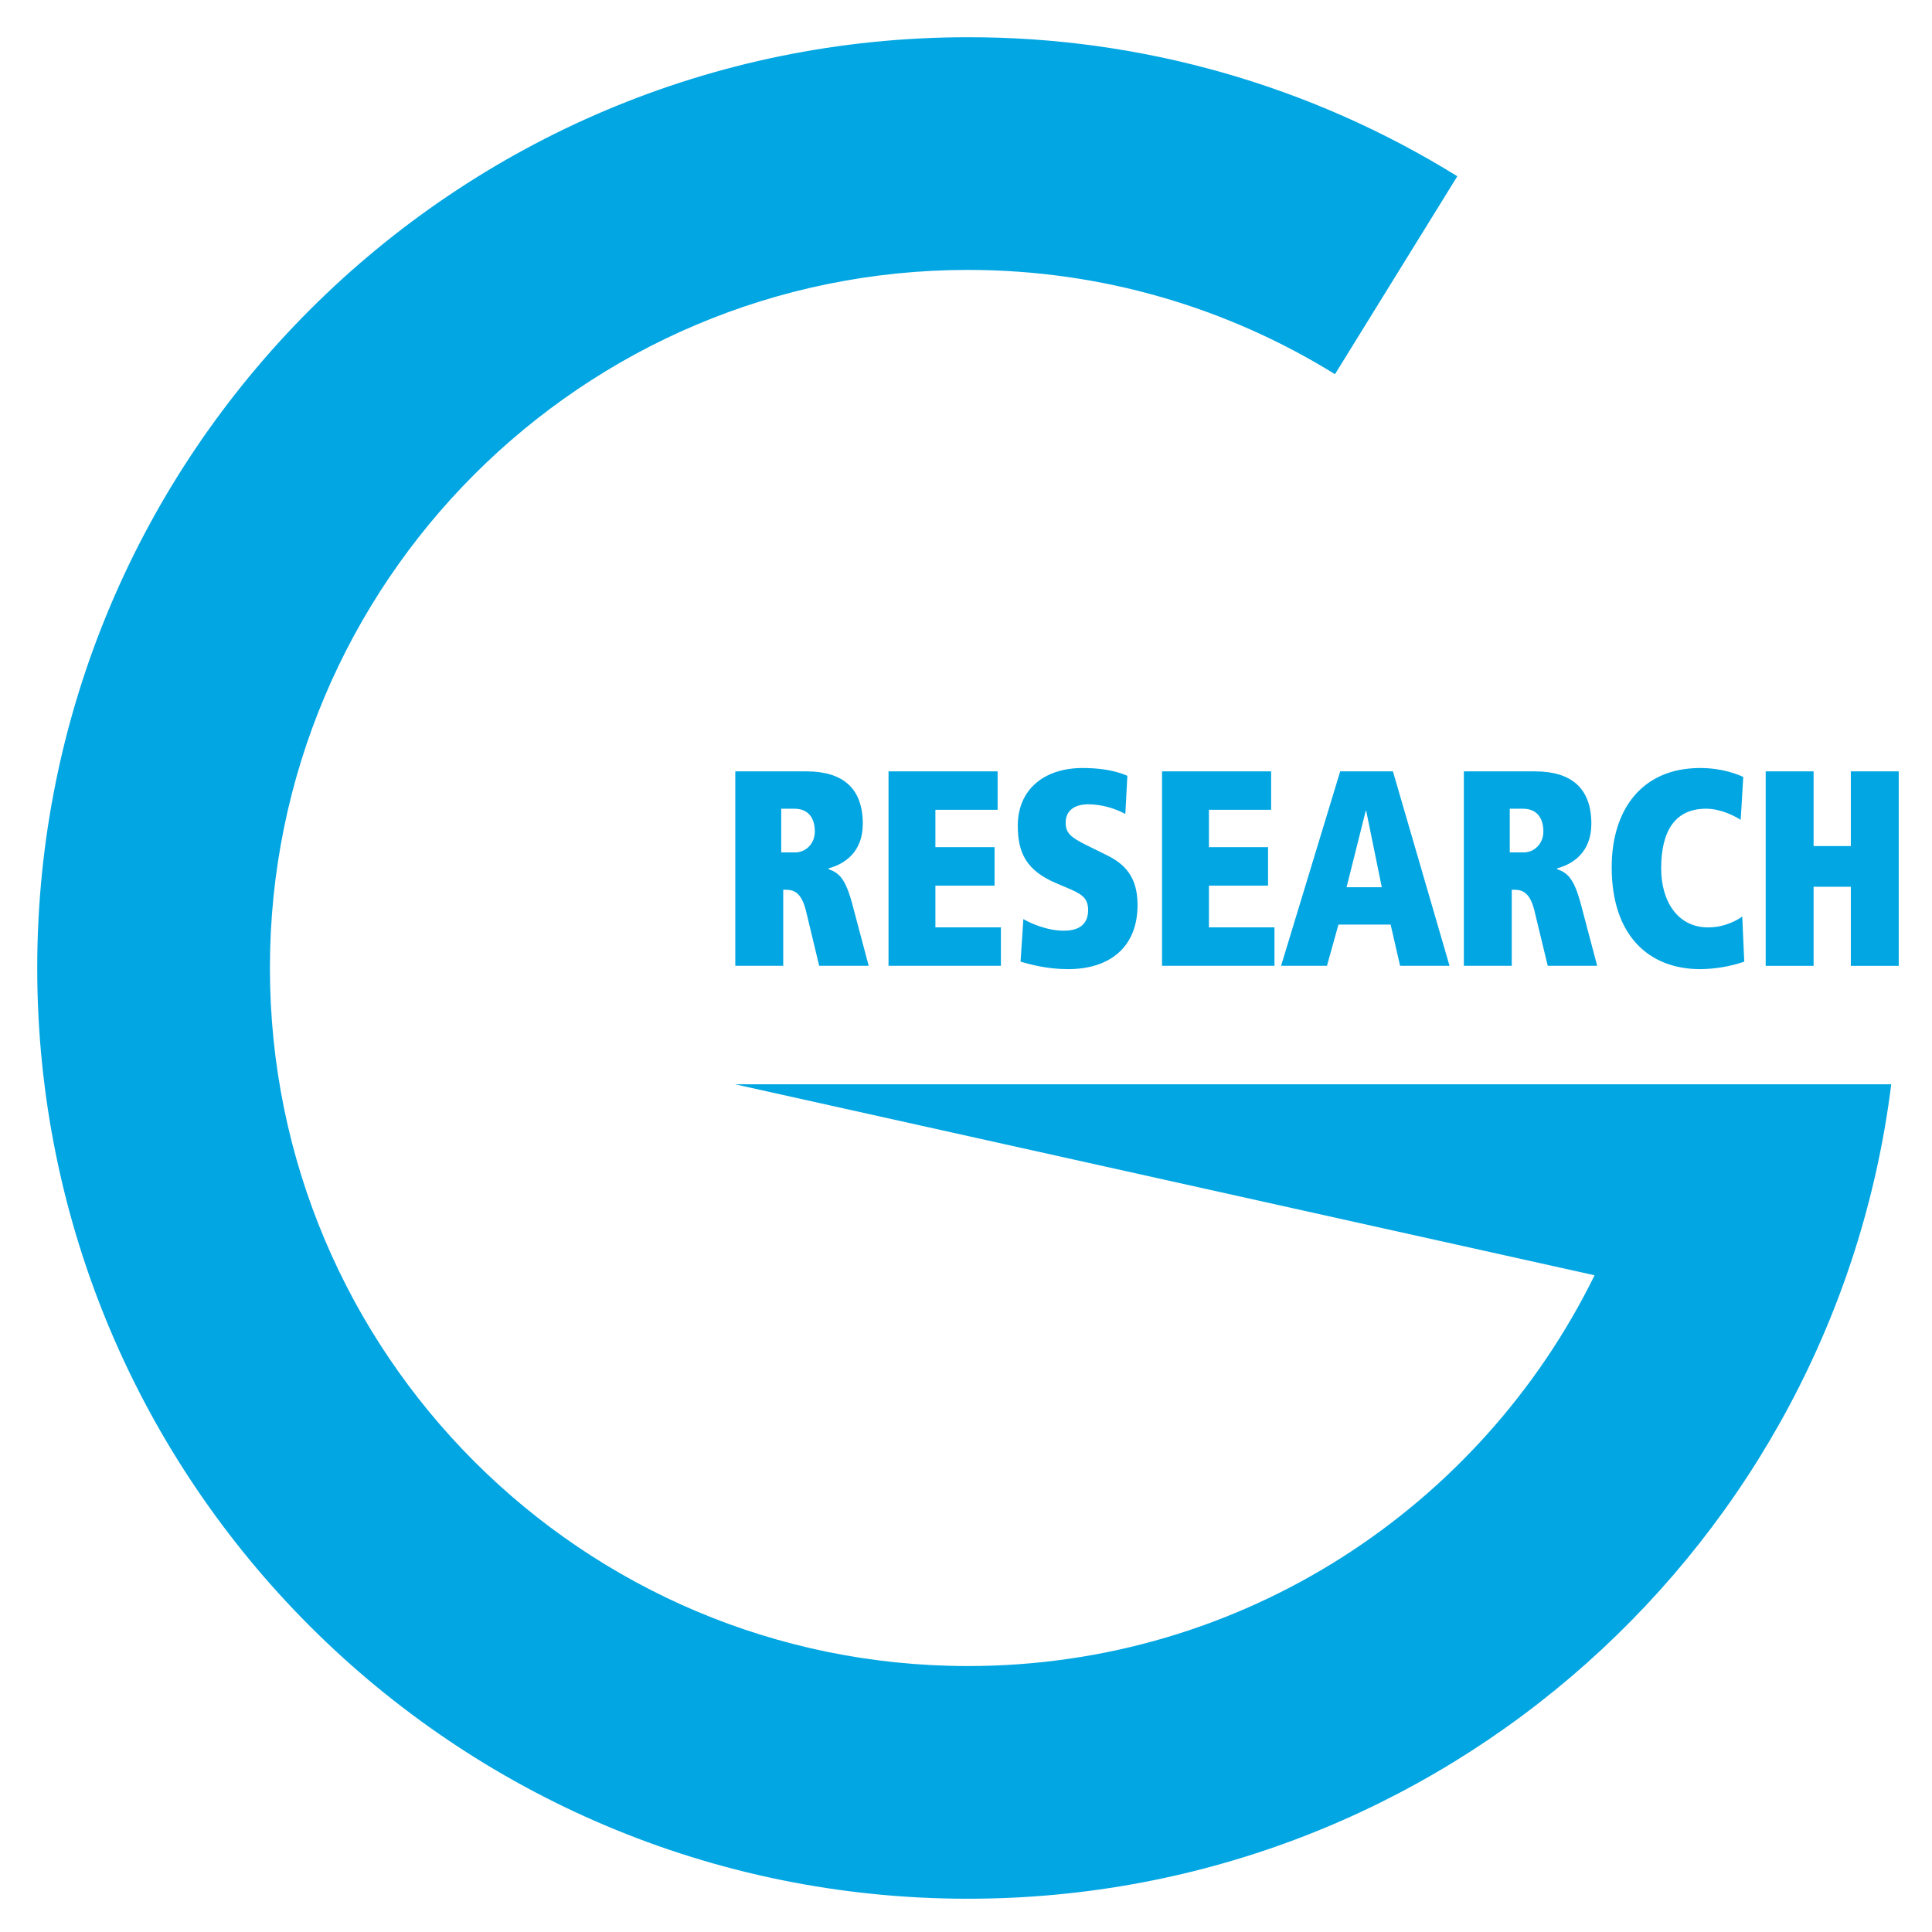
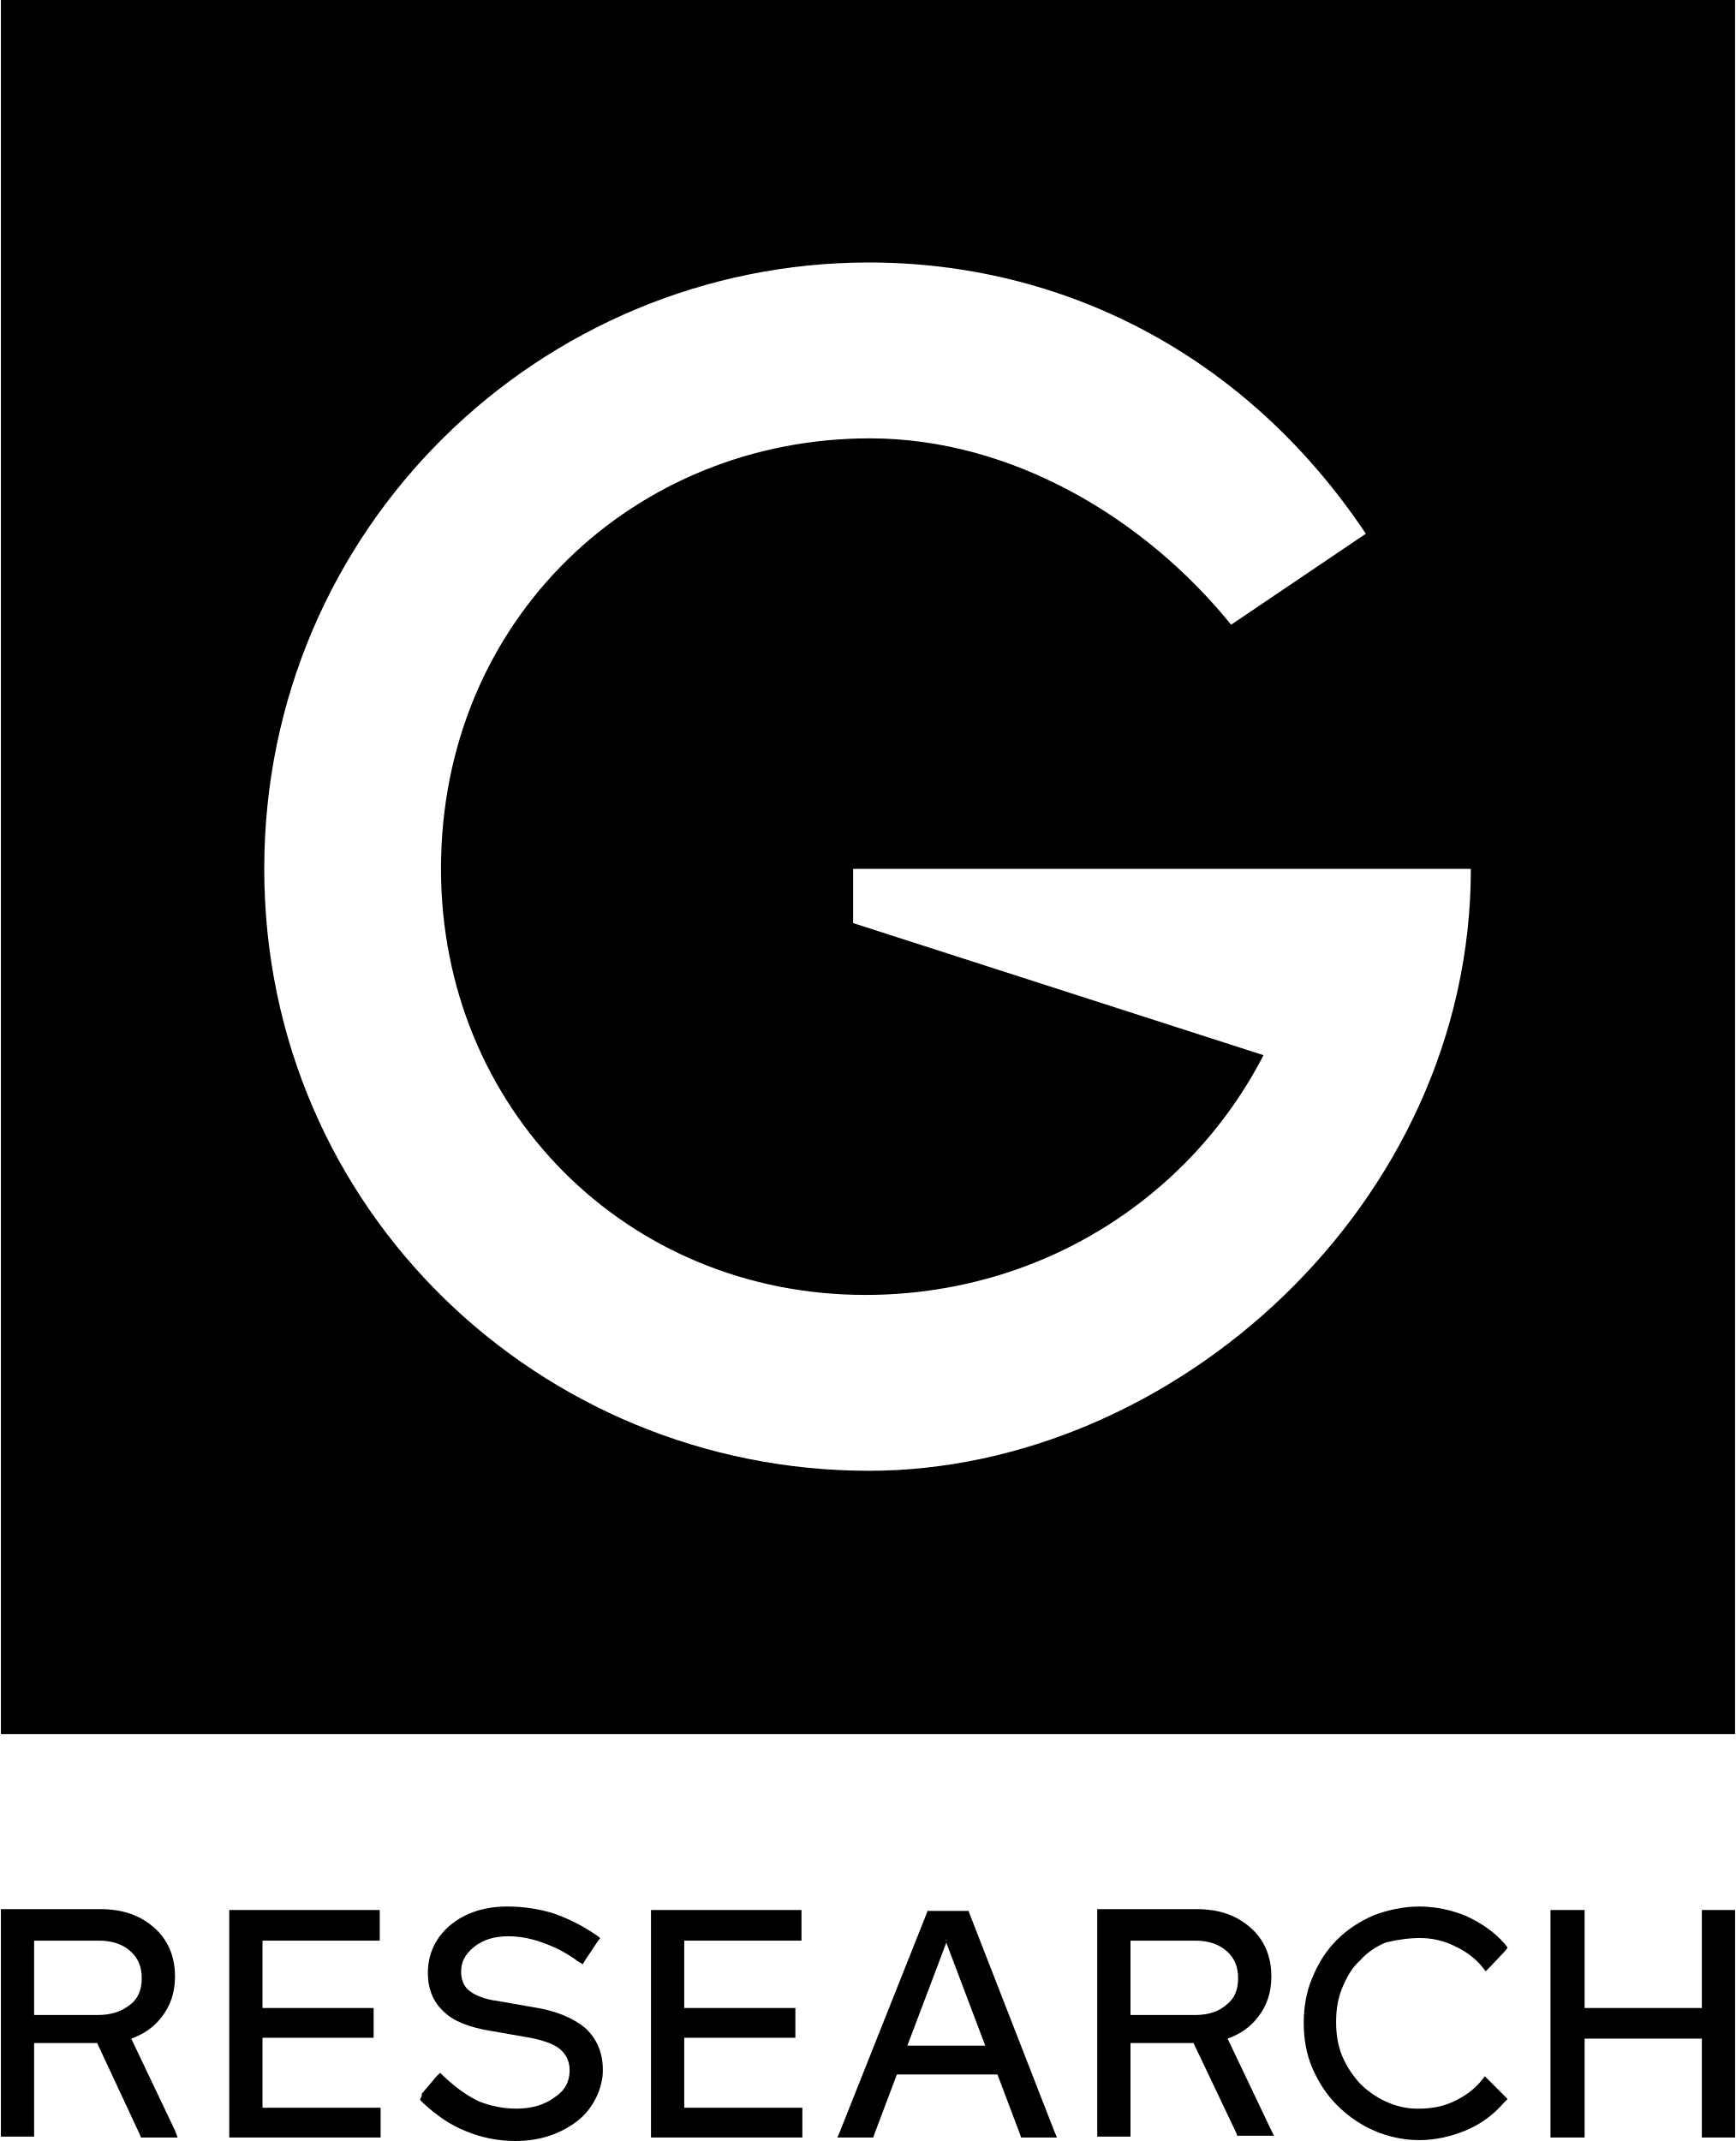
- <svg xmlns="http://www.w3.org/2000/svg" role="img" viewBox="-1.22 -1.22 63.31 63.31">
-   <g fill="#02A6E2" fill-rule="nonzero">
-     <path d="M24.838 26.713c.335 0 .643-.274.643-.684 0-.438-.208-.748-.668-.748h-.433v1.432h.458zm.352 1.91c-.15-.612-.41-.686-.66-.686h-.084v2.492h-1.571v-6.372h2.331c1.178 0 1.847.54 1.847 1.717 0 .94-.61 1.325-1.12 1.46v.028c.334.119.552.292.785 1.177l.528 1.99h-1.622l-.434-1.807zm2.706-4.566h3.575v1.26h-2.039v1.223h1.939v1.261h-1.939v1.368h2.147v1.26h-3.683zm4.419 4.839c.192.12.76.382 1.32.382.593 0 .802-.282.802-.682 0-.421-.259-.54-.71-.732l-.343-.145c-.96-.412-1.252-.977-1.252-1.882 0-1.204.885-1.89 2.121-1.89.442 0 .994.046 1.47.256l-.067 1.25a2.669 2.669 0 0 0-1.202-.318c-.468 0-.753.21-.753.602 0 .329.151.475.67.731l.701.347c.526.265.985.665.985 1.616 0 1.395-.918 2.107-2.28 2.107-.702 0-1.262-.162-1.554-.245l.092-1.397zm4.544-4.839h3.575v1.26h-2.038v1.223h1.937v1.261h-1.937v1.368h2.147v1.26h-3.684zm6.691 1.296h-.017l-.627 2.5h1.154l-.51-2.5zm.802 3.725H42.64l-.377 1.351H40.76l1.937-6.372h1.728l1.855 6.372h-1.62l-.31-1.35zm4.361-2.365c.334 0 .642-.274.642-.684 0-.438-.21-.748-.668-.748h-.433v1.432h.459zm.35 1.91c-.15-.612-.41-.686-.659-.686h-.085v2.492h-1.57v-6.372h2.33c1.18 0 1.848.54 1.848 1.717 0 .94-.61 1.325-1.12 1.46v.028c.335.119.552.292.785 1.177l.526 1.99h-1.62l-.436-1.807zm6.875 1.67a4.65 4.65 0 0 1-1.437.245c-1.695 0-2.907-1.102-2.907-3.34 0-1.882.986-3.251 2.9-3.251.76 0 1.268.228 1.411.293l-.084 1.406c-.183-.118-.642-.365-1.136-.365-1.001 0-1.47.712-1.47 1.953 0 1.097.552 1.936 1.537 1.936.56 0 .968-.246 1.12-.356l.066 1.48zm3.492-2.455h-1.22v2.592h-1.57v-6.373h1.57v2.447h1.22v-2.447H61v6.373h-1.57z" />
-     <path d="M22.875 34.313l28.158 6.257C47.31 48.152 39.518 53.375 30.5 53.375c-12.633 0-22.875-10.242-22.875-22.875S17.867 7.625 30.5 7.625c4.413 0 8.532 1.253 12.026 3.417l4.009-6.486A30.353 30.353 0 0 0 30.5 0C13.655 0 0 13.655 0 30.5S13.655 61 30.5 61c15.552 0 28.377-11.643 30.254-26.688H22.875z" />
+ <svg xmlns="http://www.w3.org/2000/svg" version="1.1" id="Layer_2" x="0px" y="0px" viewBox="0 0 198.4 244.7" style="enable-background:new 0 0 198.4 244.7;" xml:space="preserve">
+   <g>
+     <path d="M0.1,0v198.2h198.2V0H0.1z M99.3,168.1c-37.5,0-69.1-29.8-69.1-68.8c0-39,31.6-69.3,69.1-69.3c21.8,0,42.9,10.2,56.8,31   l-15.4,10.4c-9.7-12-24.9-21.3-41.3-21.3c-26.8,0-49,20.6-49,49.2c0,27.4,21.2,48.7,48.5,48.7c19.8,0,37-10.9,45.5-27.4l-46.9-15.1   v-6.2h70.6C168.1,137.7,134,168.1,99.3,168.1z" />
+     <path d="M110.8,218.7l-0.1-0.3H106l-0.1,0.3L96,243.6l-0.3,0.7h4.1l0.1-0.3l2.6-6.9h11.5l2.6,6.9l0.1,0.3h4.1l-0.3-0.7L110.8,218.7   z M103.7,233.8L103.7,233.8l4.5-11.9l-0.1-0.2h0.1l-0.1,0.2l4.5,11.9H103.7z" />
+     <path d="M162.3,221.5c1.3,0,2.7,0.3,3.9,0.9c1.3,0.6,2.4,1.4,3.2,2.4l0.4,0.5l0.4-0.4l1.8-1.9l0.3-0.4l-0.3-0.4   c-1.2-1.4-2.7-2.4-4.4-3.2c-1.7-0.7-3.5-1.1-5.4-1.1c-1.8,0-3.6,0.4-5.2,1c-1.6,0.7-3,1.6-4.2,2.8c-1.2,1.2-2.1,2.6-2.8,4.3   c-0.7,1.6-1,3.4-1,5.2c0,1.8,0.3,3.6,1,5.2c0.7,1.6,1.6,3,2.8,4.2c1.2,1.2,2.6,2.2,4.2,2.9c1.6,0.7,3.4,1.1,5.2,1.1   c1.8,0,3.6-0.4,5.3-1.1c1.7-0.7,3.2-1.8,4.4-3.2l0.4-0.4l-0.4-0.4l-1.8-1.8l-0.4-0.4l-0.4,0.5c-0.8,1-1.9,1.8-3.2,2.4   c-1.3,0.6-2.6,0.8-3.9,0.8h-0.3c-1.2,0-2.4-0.3-3.5-0.8c-1.1-0.5-2.1-1.2-3-2.1c-0.8-0.9-1.5-1.9-2-3.1c-0.5-1.2-0.7-2.5-0.7-3.9   c0-1.4,0.2-2.7,0.7-3.9c0.5-1.2,1.1-2.3,2-3.1l0,0c0.8-0.9,1.8-1.6,3-2.1C159.7,221.7,161,221.5,162.3,221.5z" />
+     <polygon points="195,218.3 194.5,218.3 194.5,218.8 194.5,229.5 181.1,229.5 181.1,218.8 181.1,218.3 180.5,218.3 177.8,218.3    177.2,218.3 177.2,218.8 177.2,243.8 177.2,244.3 177.8,244.3 180.5,244.3 181.1,244.3 181.1,243.8 181.1,233 194.5,233    194.5,243.8 194.5,244.3 195,244.3 197.8,244.3 198.3,244.3 198.3,243.8 198.3,218.8 198.3,218.3 197.8,218.3  " />
+     <path d="M66.9,231.8L66.9,231.8c-1.3-1.1-3.3-2-6-2.4l-4-0.7c-1.6-0.2-2.7-0.7-3.3-1.2c-0.6-0.5-0.9-1.2-0.9-2.2   c0-1.1,0.5-2,1.5-2.8c1-0.8,2.3-1.2,3.9-1.2c1.4,0,2.8,0.3,4.1,0.8c1.4,0.5,2.7,1.2,3.9,2.1l0.5,0.3l0.3-0.5l1.4-2.1l0.3-0.4   l-0.4-0.3c-1.6-1.1-3.2-1.9-4.9-2.5c-1.6-0.5-3.4-0.8-5.3-0.8c-2.6,0-4.8,0.7-6.5,2.1c-1.7,1.4-2.6,3.3-2.6,5.5   c0,1.8,0.6,3.3,1.8,4.4c1.1,1.1,2.9,1.8,5.3,2.2l4,0.7c1.9,0.3,3.3,0.8,4,1.4c0.7,0.6,1.1,1.4,1.1,2.4c0,1.3-0.5,2.3-1.7,3.1   c-1.2,0.9-2.7,1.3-4.4,1.3c-1.5,0-2.9-0.3-4.2-0.8c-1.3-0.6-2.6-1.5-4.1-2.9l-0.4-0.4l-0.4,0.4l-1.7,2l0,0.1l0,0.1L48,240l0.3,0.3   c1.6,1.5,3.2,2.6,5,3.3c1.7,0.7,3.6,1.1,5.6,1.1c1.4,0,2.7-0.2,3.9-0.6c1.2-0.4,2.3-1,3.2-1.7c0.9-0.7,1.6-1.6,2.1-2.6   c0.5-1,0.8-2.1,0.8-3.2C68.9,234.6,68.2,233,66.9,231.8z" />
+     <path d="M145.3,243.5l-5-10.5c1.4-0.5,2.6-1.3,3.5-2.5c1-1.3,1.5-2.8,1.5-4.6c0-2.3-0.8-4.2-2.4-5.6c-1.6-1.4-3.6-2.1-6.1-2.1   h-11.4v26h3.8v-10.7h7.2l4.9,10.3l0.1,0.3h4.2L145.3,243.5L145.3,243.5z M136.6,230.3h-7.4v-8.5h7.4c1.5,0,2.7,0.4,3.6,1.2   c0.9,0.8,1.3,1.8,1.3,3.1c0,1.3-0.4,2.3-1.3,3C139.3,229.9,138.1,230.3,136.6,230.3z" />
+     <polygon points="30,240.9 30,232.9 42.2,232.9 42.7,232.9 42.7,232.4 42.7,230 42.7,229.5 42.2,229.5 30,229.5 30,221.8    42.9,221.8 43.4,221.8 43.4,221.2 43.4,218.8 43.4,218.3 42.9,218.3 26.8,218.3 26.2,218.3 26.2,218.8 26.2,243.8 26.2,244.3    26.8,244.3 43,244.3 43.5,244.3 43.5,243.8 43.5,241.4 43.5,240.9 43,240.9  " />
+     <polygon points="78.2,240.9 78.2,232.9 90.3,232.9 90.9,232.9 90.9,232.4 90.9,230 90.9,229.5 90.3,229.5 78.2,229.5 78.2,221.8    91,221.8 91.6,221.8 91.6,221.2 91.6,218.8 91.6,218.3 91,218.3 74.9,218.3 74.4,218.3 74.4,218.8 74.4,243.8 74.4,244.3    74.9,244.3 91.2,244.3 91.7,244.3 91.7,243.8 91.7,241.4 91.7,240.9 91.2,240.9  " />
+     <path d="M20,243.5l-5-10.5c1.4-0.5,2.6-1.3,3.5-2.5c1-1.3,1.5-2.8,1.5-4.6c0-2.3-0.8-4.2-2.4-5.6c-1.6-1.4-3.6-2.1-6.1-2.1H0.1v26   h3.8v-10.7h7.2L16,244l0.1,0.3h4.2L20,243.5L20,243.5z M11.2,230.3H3.9v-8.5h7.4c1.5,0,2.7,0.4,3.6,1.2c0.9,0.8,1.3,1.8,1.3,3.1   c0,1.3-0.4,2.3-1.3,3C13.9,229.9,12.7,230.3,11.2,230.3z" />
  </g>
</svg>
